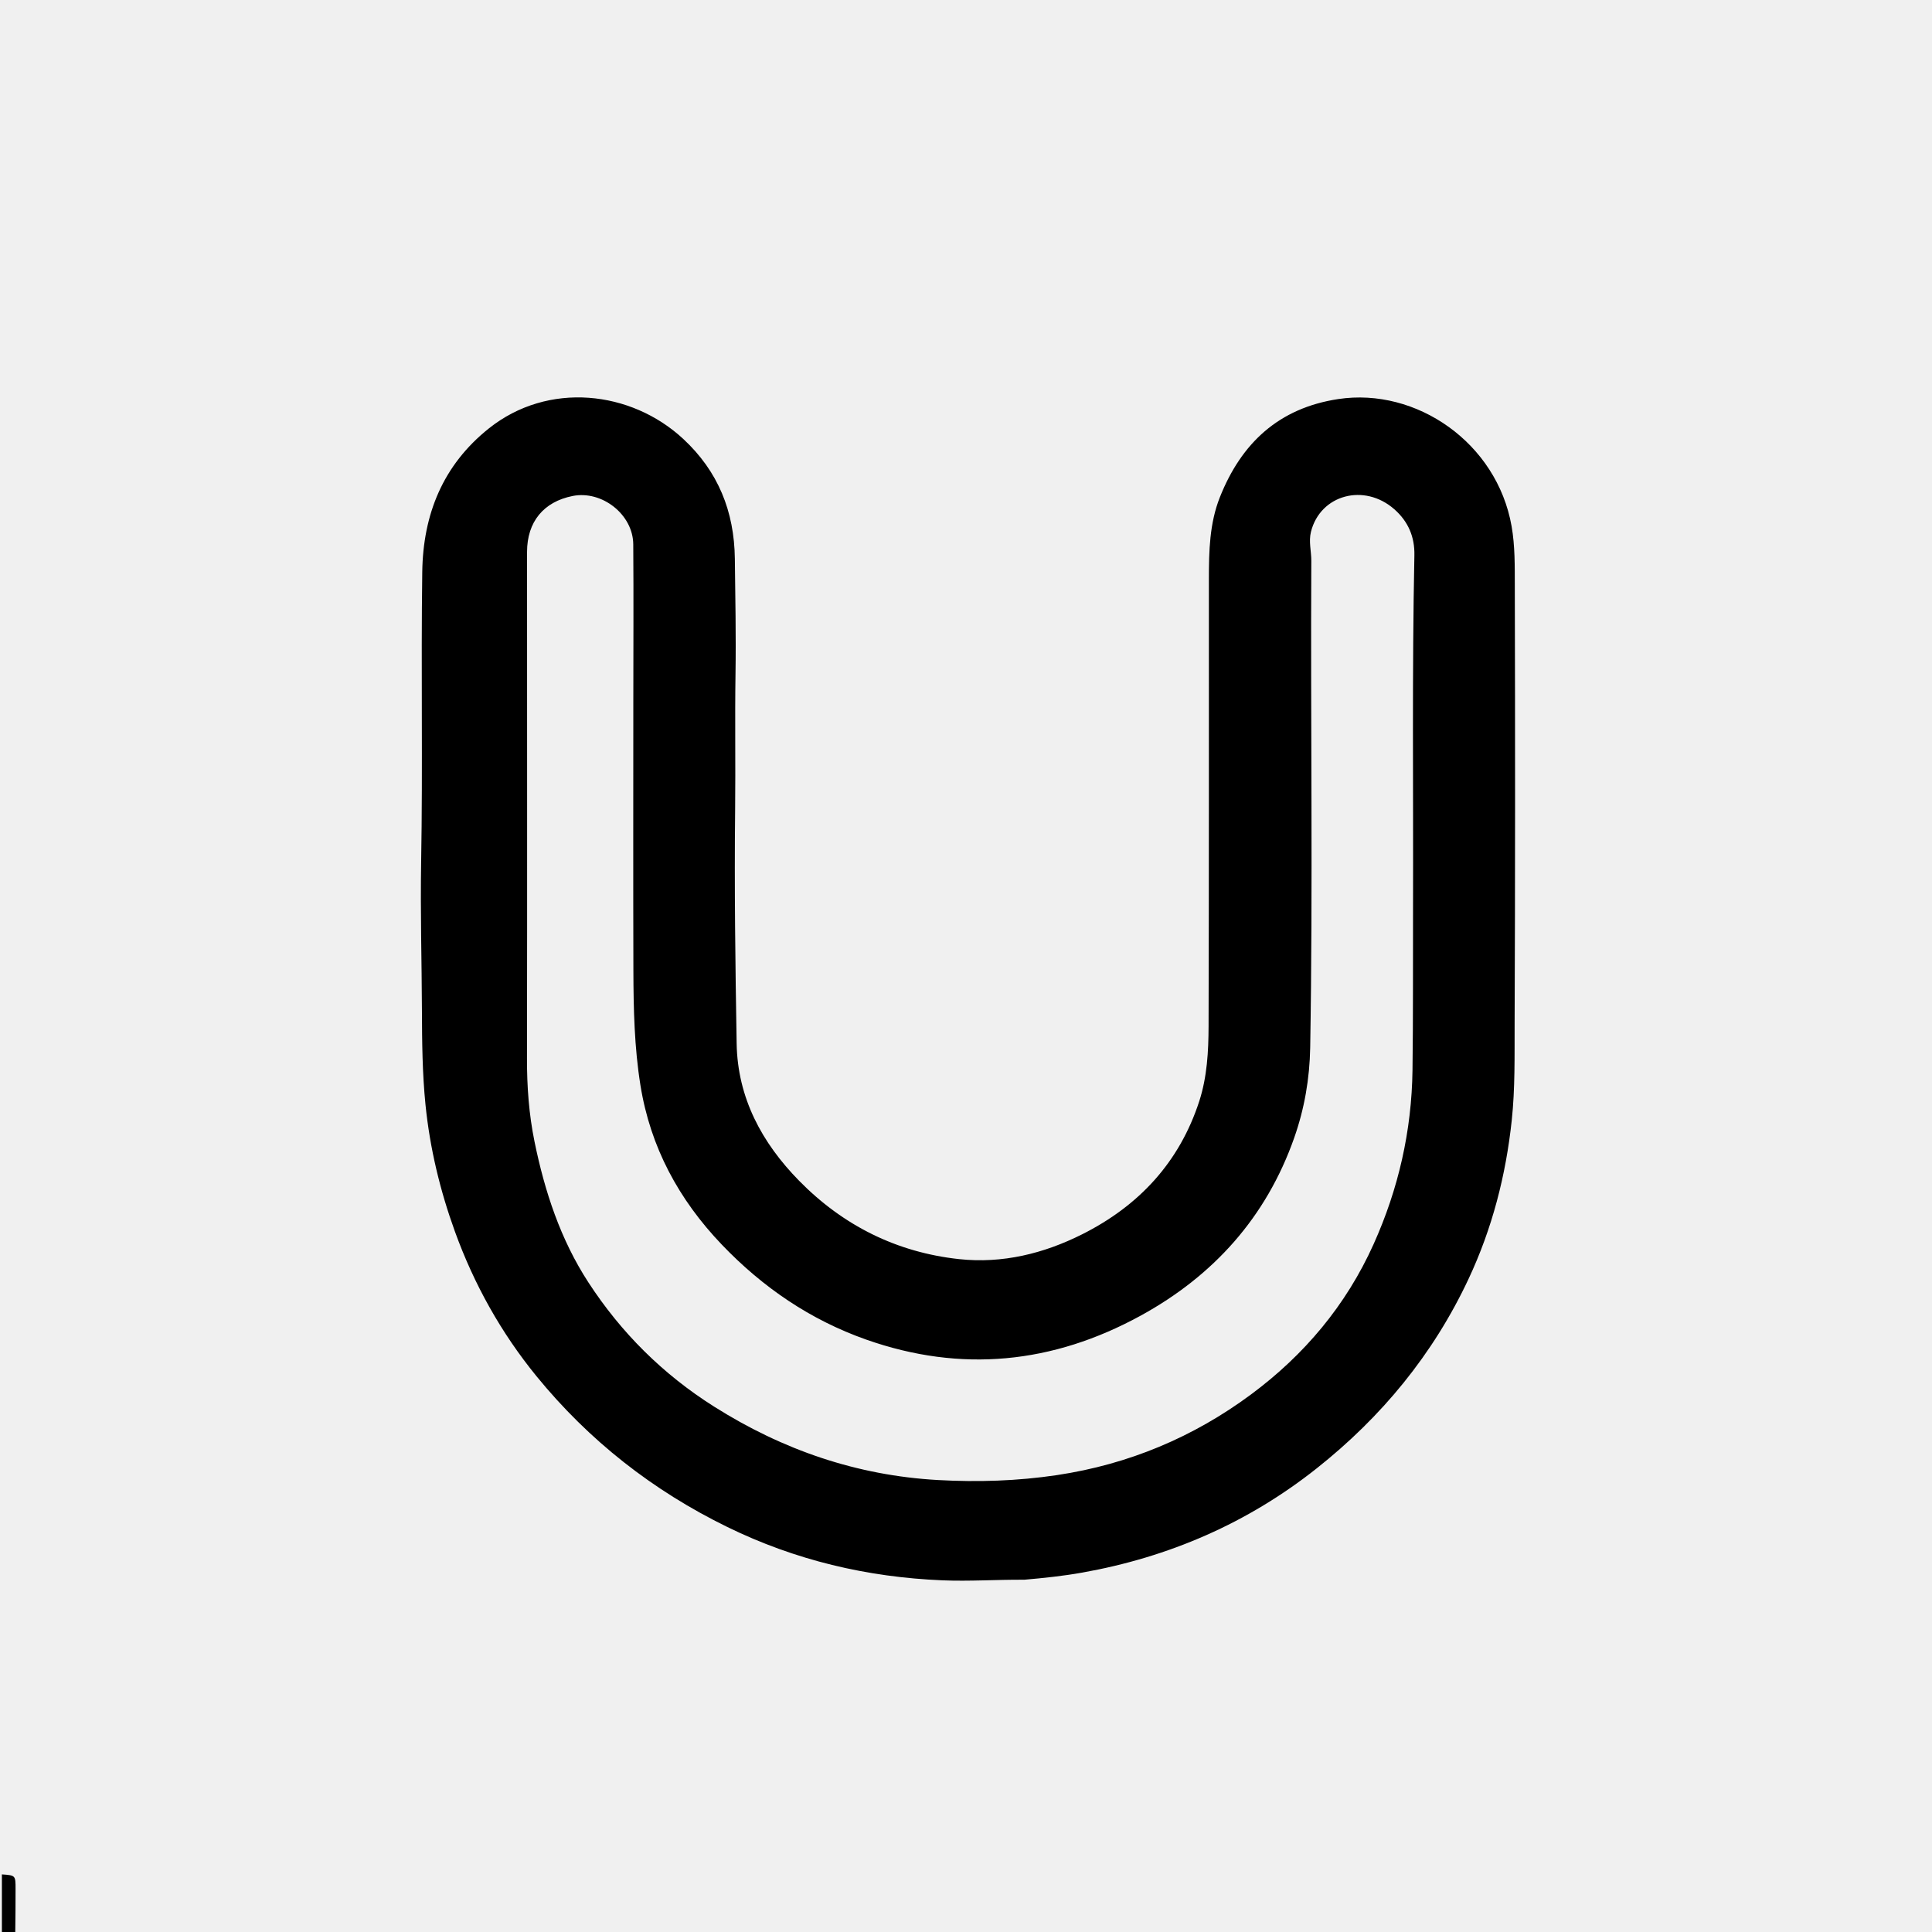
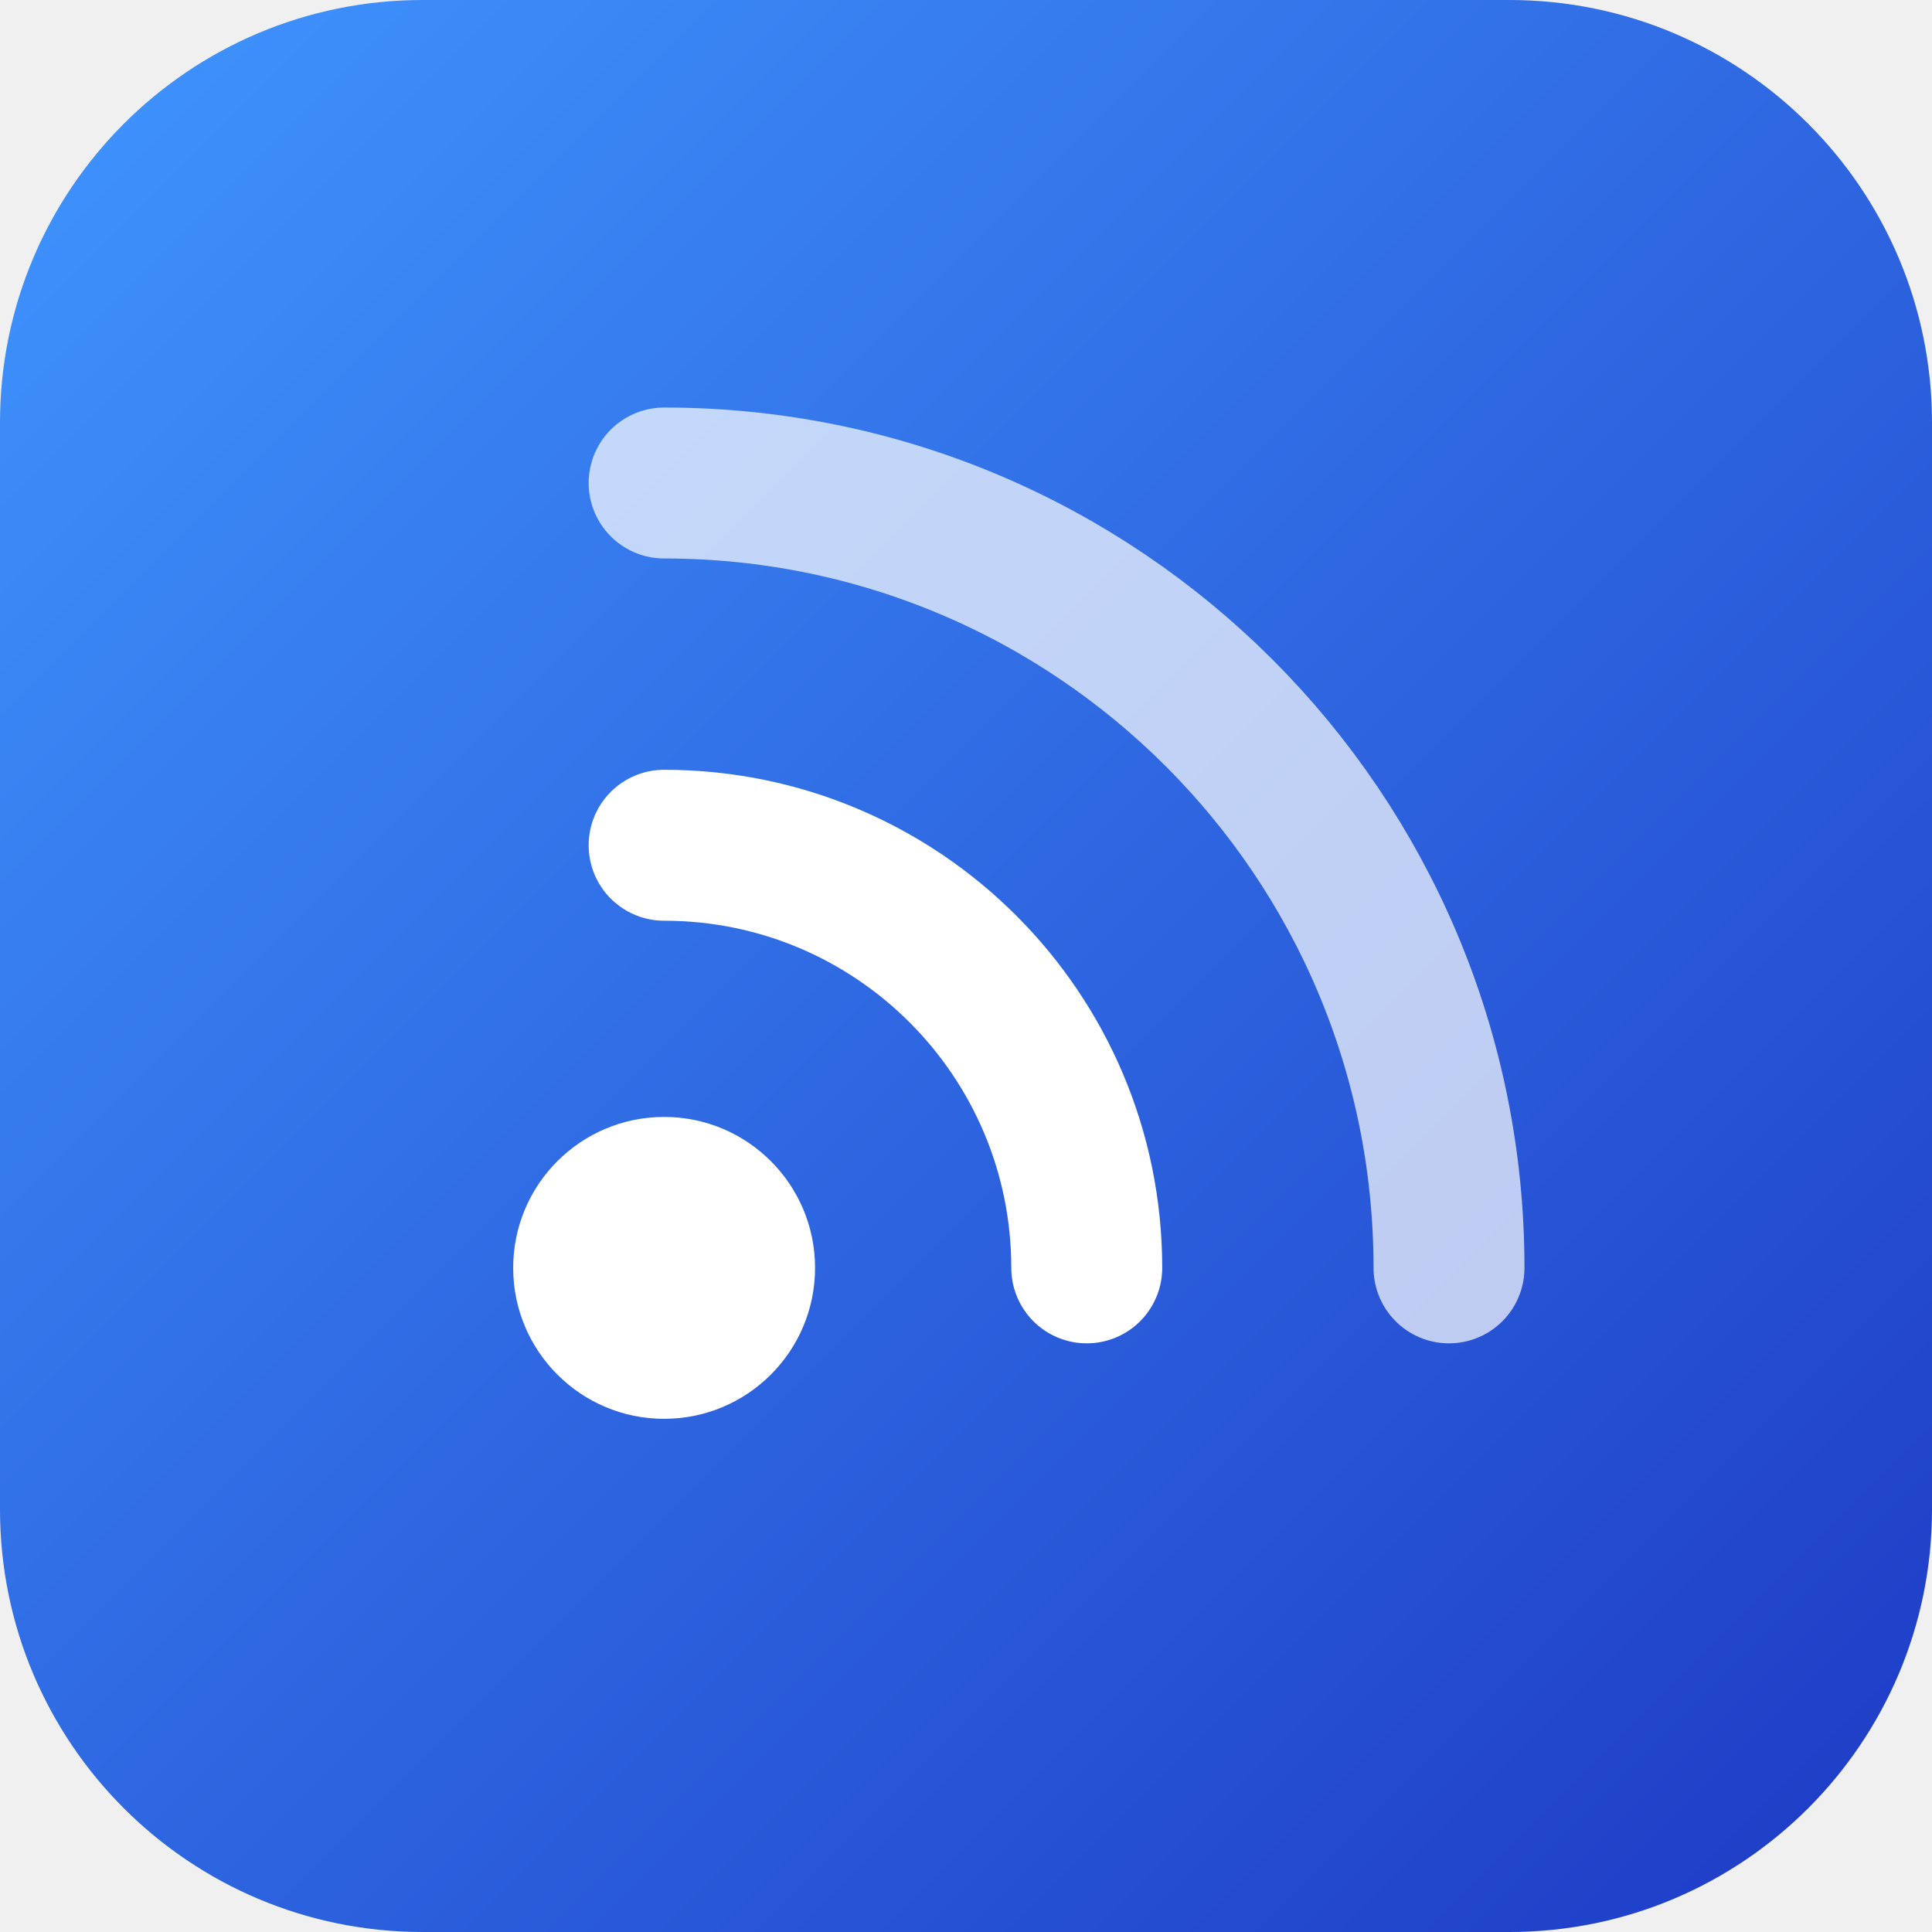
- <svg xmlns="http://www.w3.org/2000/svg" version="1.1" id="Layer_1" x="0px" y="0px" width="100%" viewBox="0 0 1024 1024" enable-background="new 0 0 1024 1024" xml:space="preserve">
-   <path fill="#000000" opacity="1" stroke="none" d=" M1,993.469   C8.219,993.978 8.242,993.978 8.245,1001.154   C8.249,1008.795 8.202,1016.436 8.088,1024.538   C5.693,1025 3.386,1025 1,1025   C1,1014.646 1,1004.292 1,993.469  z" />
-   <path fill="#000000" opacity="1" stroke="none" d=" M542.898,837.286   C528.111,837.188 513.863,838.202 499.497,837.605   C459.475,835.944 421.48,826.922 385.515,809.345   C346.018,790.041 312.177,763.514 284.372,729.443   C265.562,706.394 251.226,680.649 241.124,652.758   C233.25,631.021 227.836,608.59 225.511,585.432   C223.844,568.818 223.695,552.215 223.632,535.57   C223.533,509.423 222.755,483.268 223.213,457.133   C224.112,405.804 223.102,354.475 223.804,303.151   C224.222,272.576 234.764,246.488 259.124,227.061   C290.487,202.05 334.449,206.937 362.122,232.626   C380.621,249.799 389.192,271.02 389.487,296.213   C389.726,316.54 390.141,336.869 389.832,357.191   C389.467,381.168 389.893,405.143 389.634,429.123   C389.188,470.426 389.743,511.747 390.435,553.051   C390.918,581.901 403.812,605.71 423.525,625.808   C446.798,649.537 475.283,663.803 508.381,667.364   C531.254,669.825 553.202,664.439 573.622,654.176   C603.609,639.105 625.077,616.103 635.596,583.765   C639.808,570.814 640.53,557.254 640.569,543.817   C640.8,464.817 640.721,385.817 640.738,306.817   C640.741,292.123 641.06,277.375 646.558,263.532   C657.941,234.872 677.761,216.282 709.296,211.512   C750.681,205.252 793.386,234.654 801.175,278.892   C803.03,289.431 802.85,300.158 802.878,310.766   C803.084,388.096 803.099,465.429 802.779,542.759   C802.709,559.723 803.07,576.758 801.27,593.675   C798.154,622.958 790.902,651.126 778.346,677.892   C759.584,717.886 732.219,751.059 697.811,778.318   C661.229,807.298 619.547,825.346 573.557,833.519   C563.544,835.298 553.484,836.37 542.898,837.286  M279.381,427.5   C279.369,471.996 279.415,516.493 279.312,560.99   C279.278,575.835 280.326,590.519 283.309,605.102   C288.726,631.578 297.097,657.024 311.881,679.727   C329.242,706.388 351.337,728.382 378.51,745.545   C414.914,768.54 454.234,782.049 497.102,784.447   C518.172,785.625 539.317,784.975 560.331,781.816   C598.166,776.128 632.493,761.748 663.027,739.115   C691.249,718.195 713.434,691.885 728.011,659.489   C741.24,630.088 748.227,599.341 748.653,567.178   C749.035,538.353 748.848,509.519 748.938,480.69   C749.131,418.551 748.385,356.408 749.656,294.273   C749.854,284.554 746.393,276.409 739.047,269.937   C723.11,255.893 699.787,262.166 694.836,281.869   C693.544,287.009 695.048,292.143 695.022,297.291   C694.571,383.274 695.903,469.26 694.431,555.243   C694.148,571.736 691.351,587.766 685.925,603.157   C671.147,645.072 643.313,676.104 604.565,697.33   C558.01,722.831 509.384,727.739 459.077,710.002   C429.505,699.575 404.22,682.317 382.559,659.658   C359.74,635.787 344.701,607.992 339.44,575.186   C336.215,555.08 335.772,534.785 335.711,514.497   C335.572,467.334 335.666,420.17 335.672,373.007   C335.675,344.842 335.852,316.676 335.64,288.514   C335.521,272.683 319.054,259.797 303.52,262.88   C288.114,265.937 279.355,276.585 279.348,292.509   C279.326,337.173 279.365,381.836 279.381,427.5  z" />
+ <svg xmlns="http://www.w3.org/2000/svg" width="64" height="64" viewBox="0 0 64 64">
+   <defs>
+     <linearGradient id="g" x1="0" y1="0" x2="1" y2="1">
+       <stop offset="0" stop-color="#4096ff" />
+       <stop offset="1" stop-color="#1d39c4" />
+     </linearGradient>
+   </defs>
+   <rect width="64" height="64" rx="14" fill="url(#g)" />
+   <circle cx="22" cy="42" r="5" fill="#fff" />
+   <path d="M22 28a14 14 0 0 1 14 14" fill="none" stroke="#fff" stroke-width="5" stroke-linecap="round" />
+   <path d="M22 16a26 26 0 0 1 26 26" fill="none" stroke="#fff" stroke-opacity="0.7" stroke-width="5" stroke-linecap="round" />
</svg>
